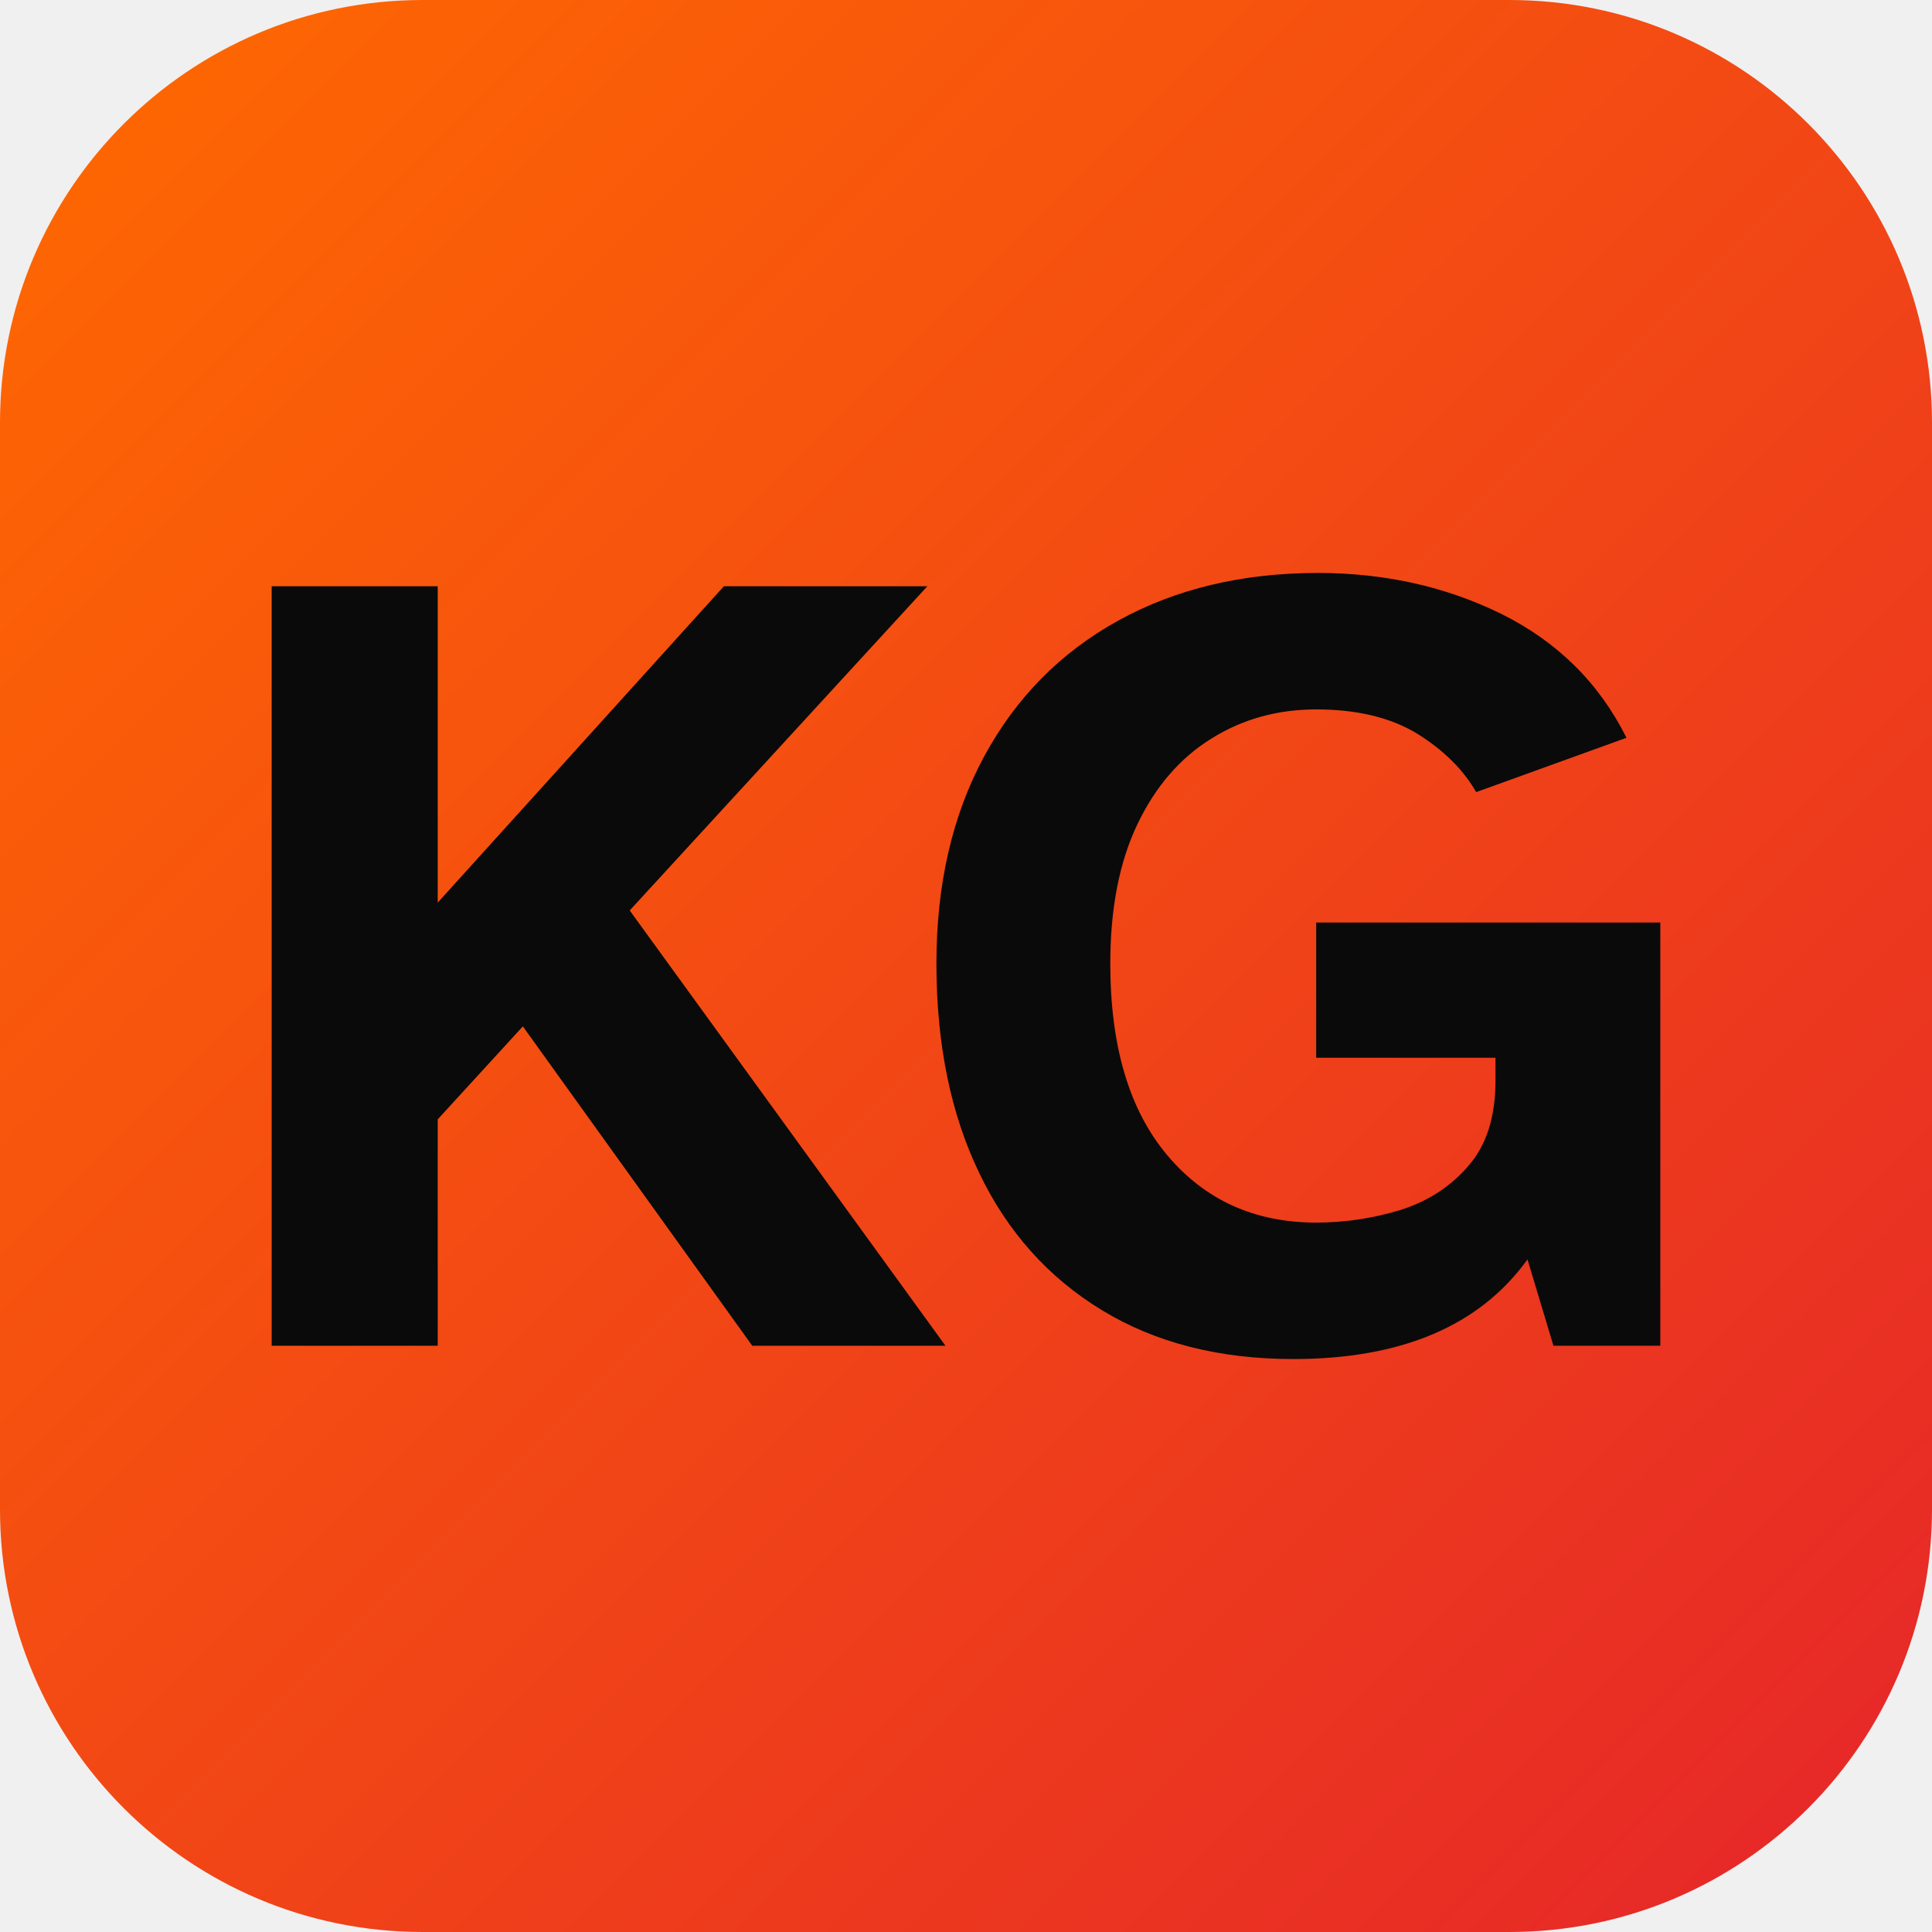
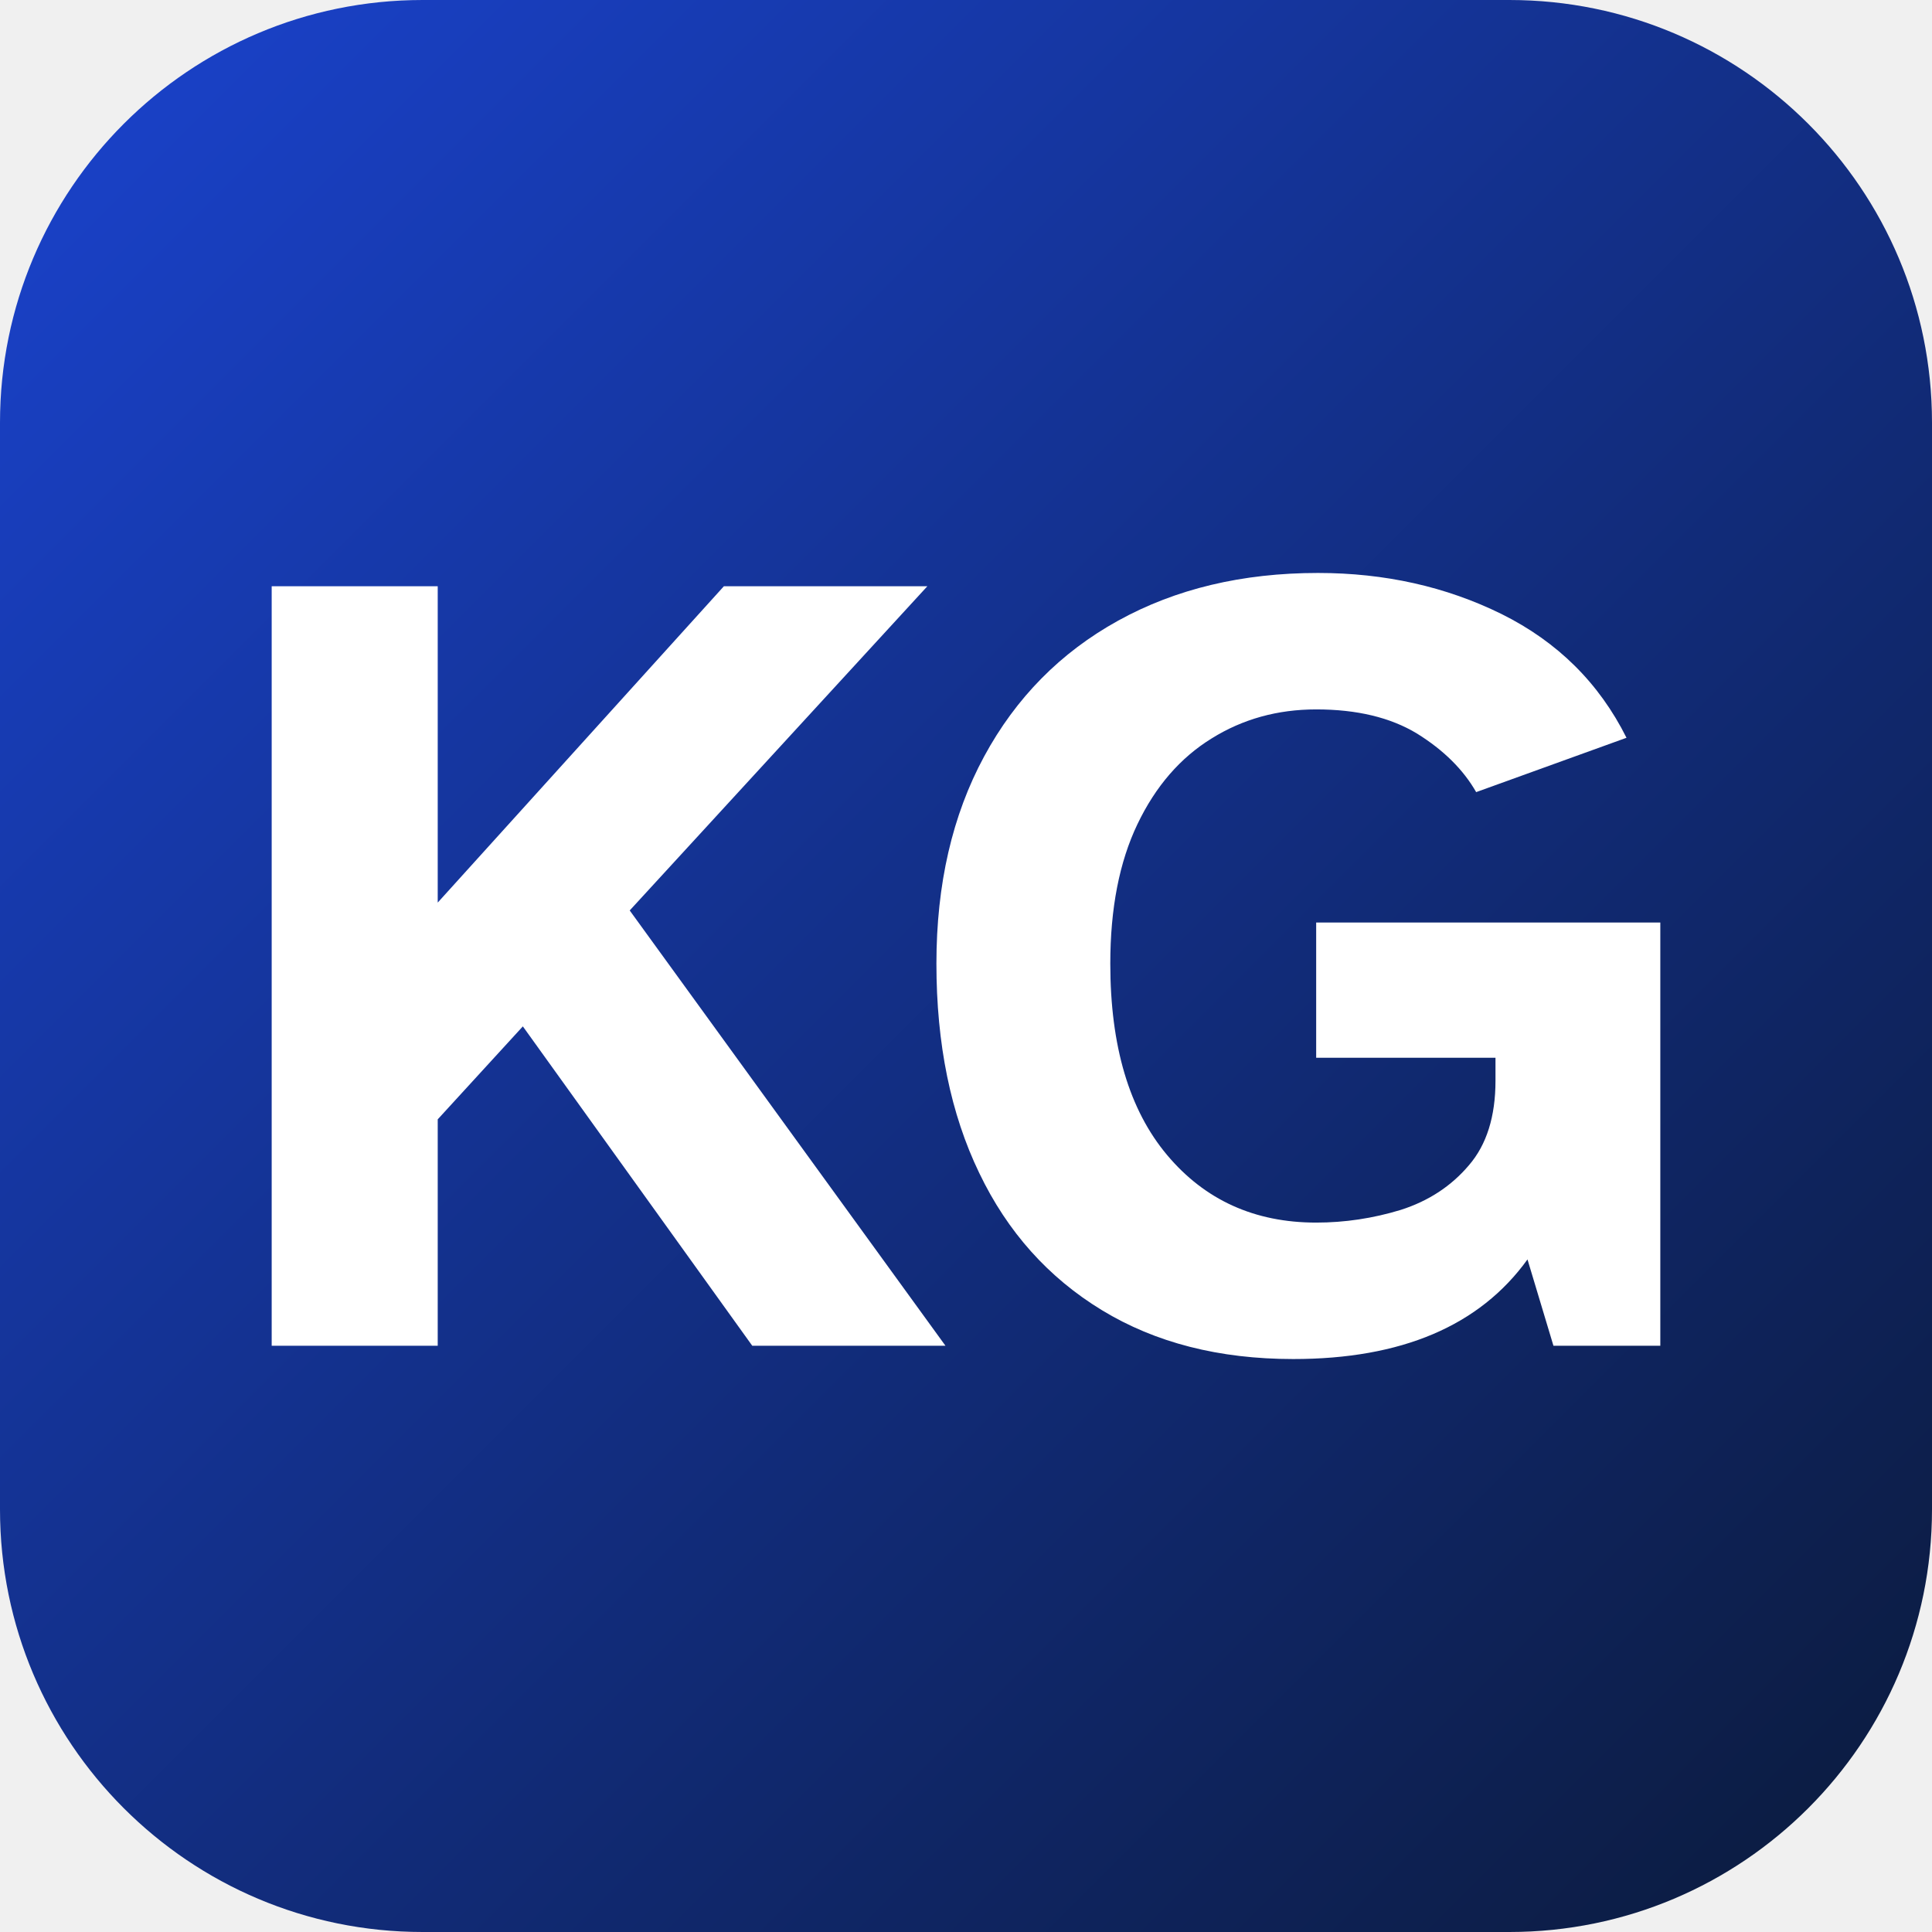
<svg xmlns="http://www.w3.org/2000/svg" viewBox="0 0 32 32">
  <defs>
    <linearGradient id="brand" x1="0" y1="0" x2="1" y2="1">
-       <stop offset="0" stop-color="#ff6a00" />
-       <stop offset="1" stop-color="#e5252a" />
+       <stop offset="0" stop-color="#1a43cf" />
+       <stop offset="1" stop-color="#0b1a3a" />
    </linearGradient>
  </defs>
  <rect width="32" height="32" rx="7" fill="url(#brand)" />
-   <path fill="#0a0a0a" d="M7.25 22.29L4.50 22.29L4.50 9.71L7.25 9.71L7.25 14.95L11.99 9.71L15.36 9.71L10.43 15.08L15.66 22.29L12.46 22.29L8.66 17L7.25 18.54L7.25 22.29ZM21.42 22.51L21.42 22.51Q19.58 22.51 18.25 21.70Q16.92 20.89 16.22 19.43Q15.51 17.96 15.51 15.96L15.51 15.96Q15.51 13.99 16.30 12.53Q17.09 11.07 18.52 10.28Q19.95 9.49 21.83 9.49L21.83 9.49Q23.49 9.49 24.87 10.17Q26.26 10.86 26.94 12.22L26.94 12.22L24.45 13.12Q24.13 12.56 23.47 12.15Q22.81 11.75 21.80 11.75L21.80 11.75Q20.84 11.75 20.07 12.23Q19.29 12.71 18.84 13.65Q18.39 14.59 18.39 15.96L18.39 15.96Q18.39 18.01 19.33 19.13Q20.27 20.25 21.80 20.25L21.80 20.25Q22.51 20.25 23.20 20.04Q23.89 19.82 24.33 19.30Q24.77 18.79 24.77 17.90L24.77 17.90L24.77 17.52L21.80 17.52L21.80 15.28L27.50 15.28L27.50 22.29L25.73 22.29L25.30 20.86Q24.11 22.51 21.42 22.51Z" />
+   <path fill="#ffffff" d="M7.25 22.29L4.50 22.29L4.50 9.71L7.25 9.71L7.25 14.95L11.99 9.71L15.36 9.71L10.43 15.08L15.66 22.29L12.46 22.29L8.66 17L7.25 18.54L7.25 22.29ZM21.42 22.51L21.42 22.51Q19.58 22.51 18.25 21.70Q16.92 20.89 16.22 19.43Q15.51 17.96 15.51 15.96L15.51 15.96Q15.51 13.99 16.30 12.53Q17.09 11.07 18.52 10.28Q19.95 9.49 21.83 9.49L21.83 9.49Q23.49 9.49 24.87 10.17Q26.26 10.86 26.94 12.22L26.94 12.22L24.45 13.12Q24.13 12.56 23.47 12.15Q22.81 11.75 21.80 11.75L21.80 11.75Q20.84 11.75 20.07 12.23Q19.29 12.71 18.84 13.65Q18.39 14.59 18.39 15.96L18.39 15.96Q18.39 18.01 19.33 19.13Q20.27 20.25 21.80 20.25L21.80 20.25Q22.51 20.25 23.20 20.04Q23.89 19.82 24.33 19.30Q24.77 18.79 24.77 17.90L24.77 17.90L24.77 17.52L21.80 17.52L21.80 15.28L27.50 15.28L27.50 22.29L25.73 22.29L25.30 20.86Q24.11 22.51 21.42 22.51Z" />
</svg>
